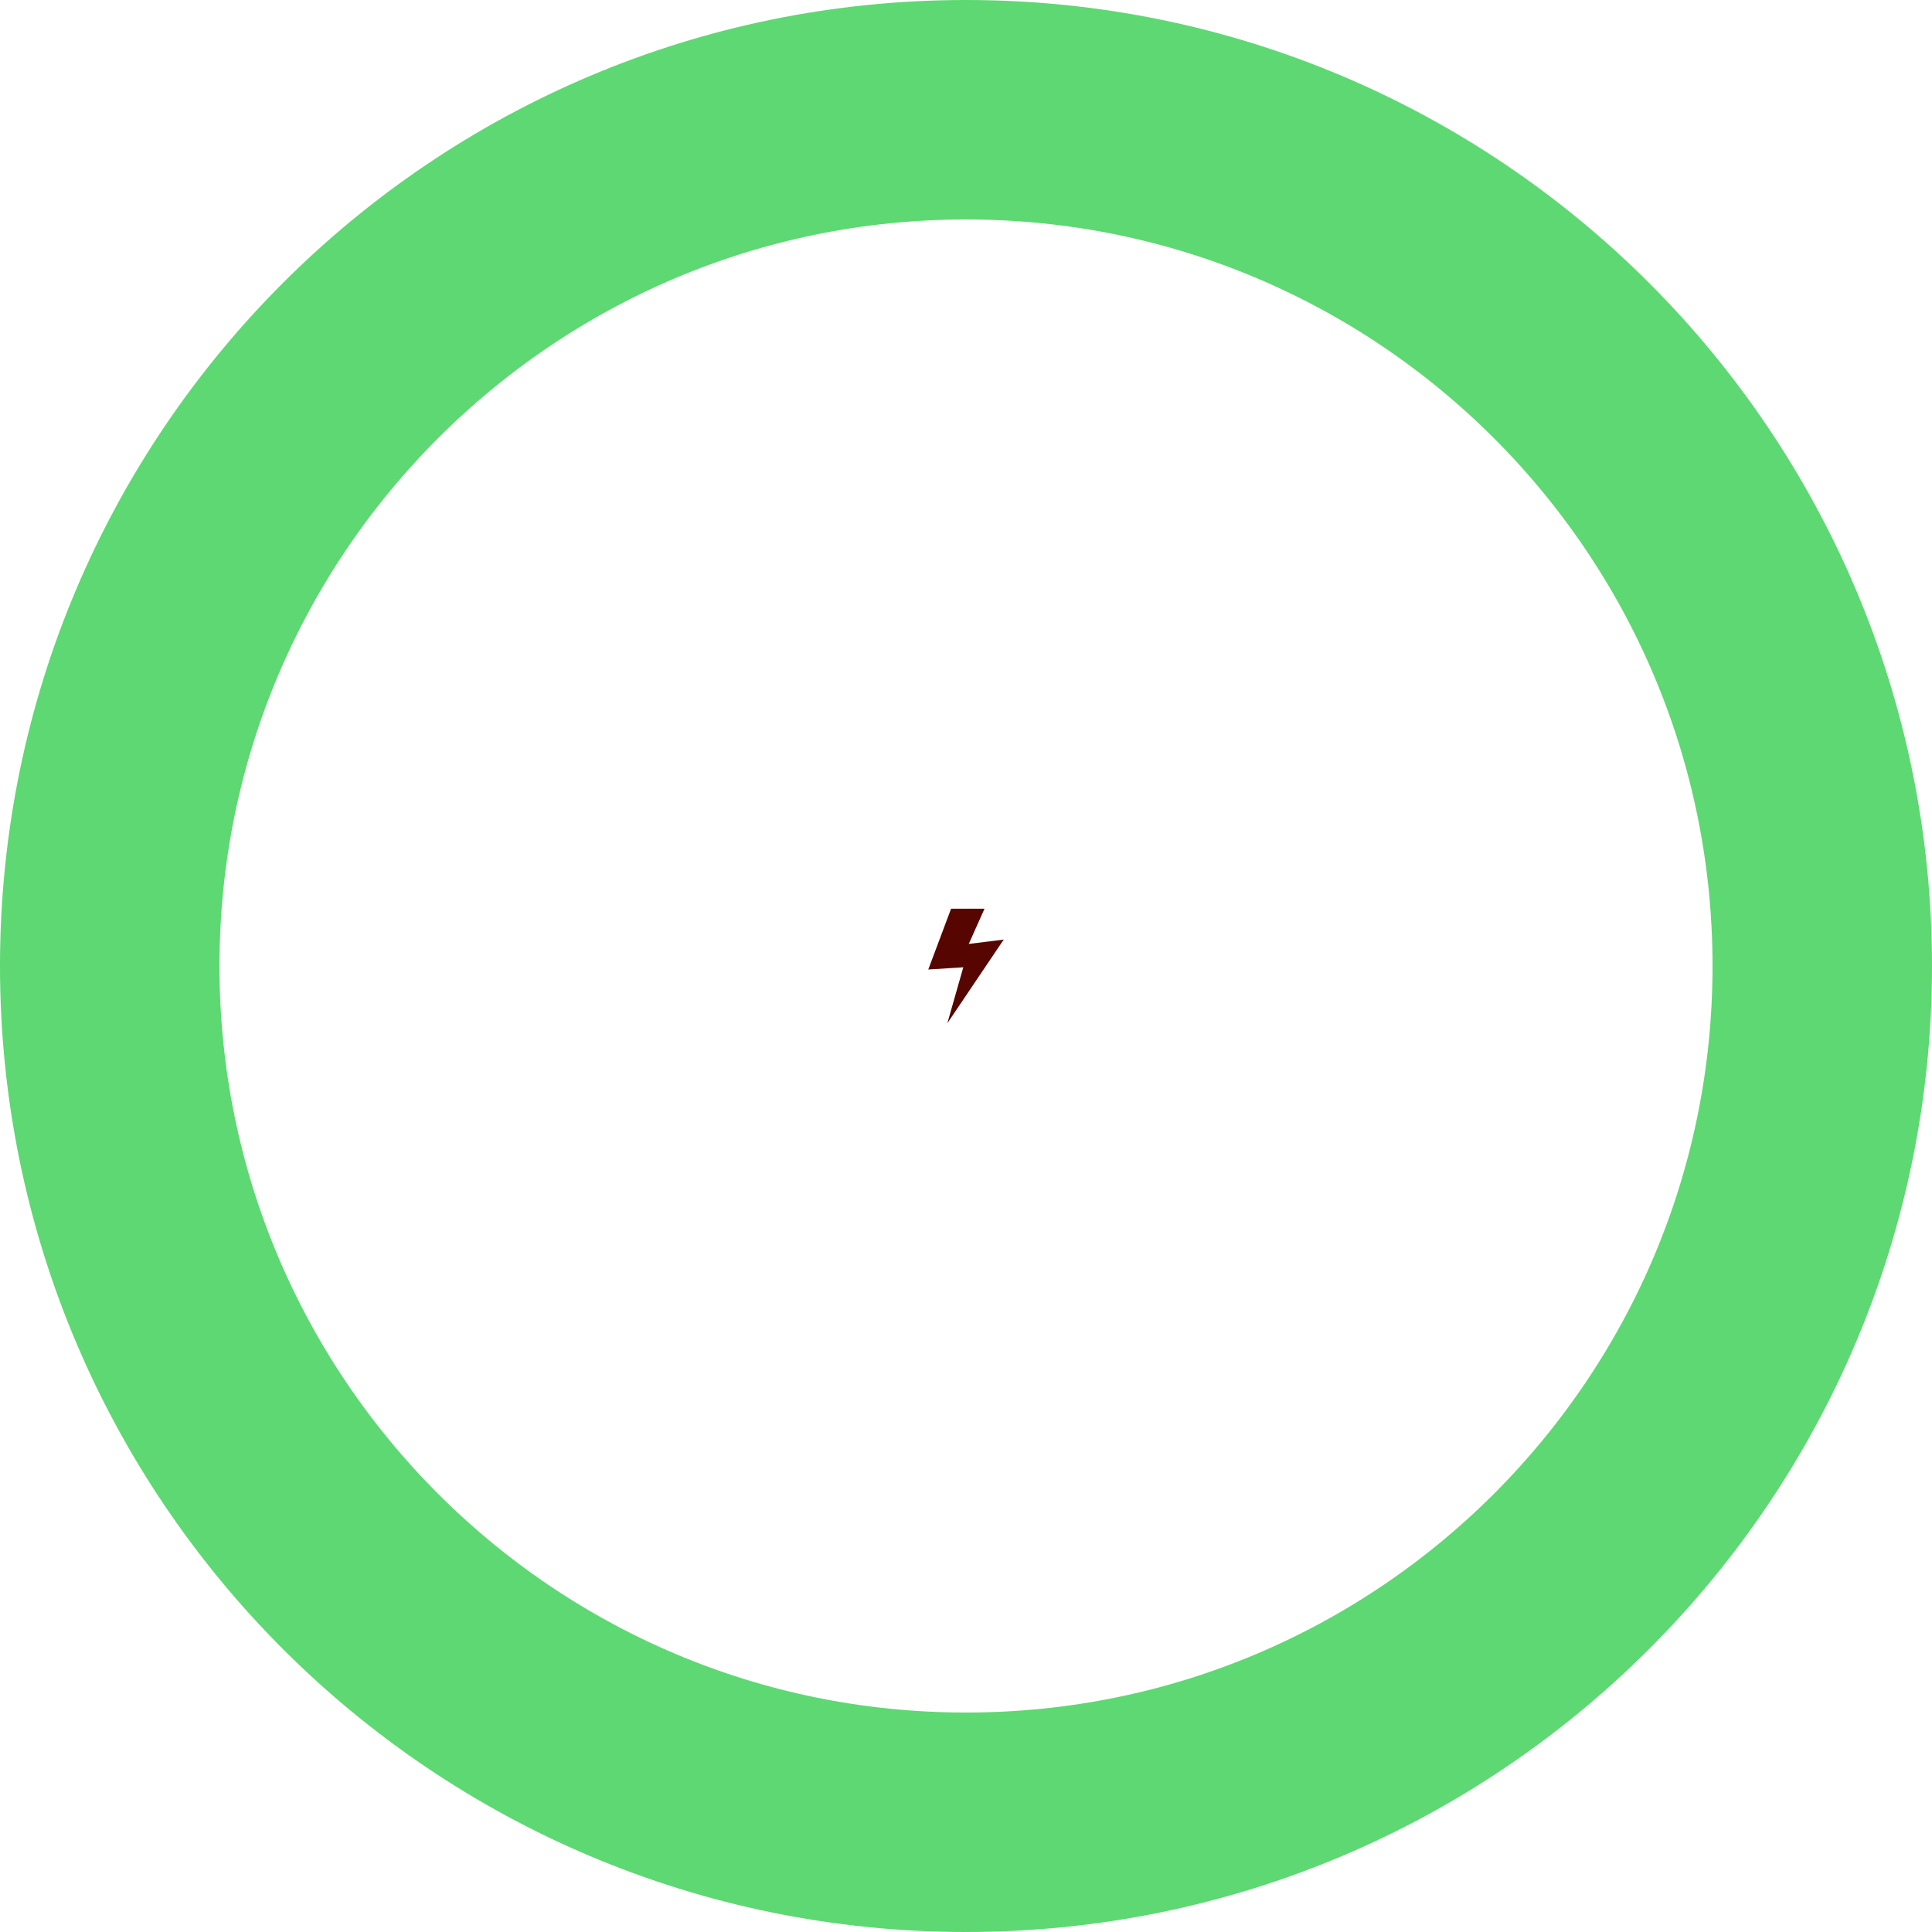
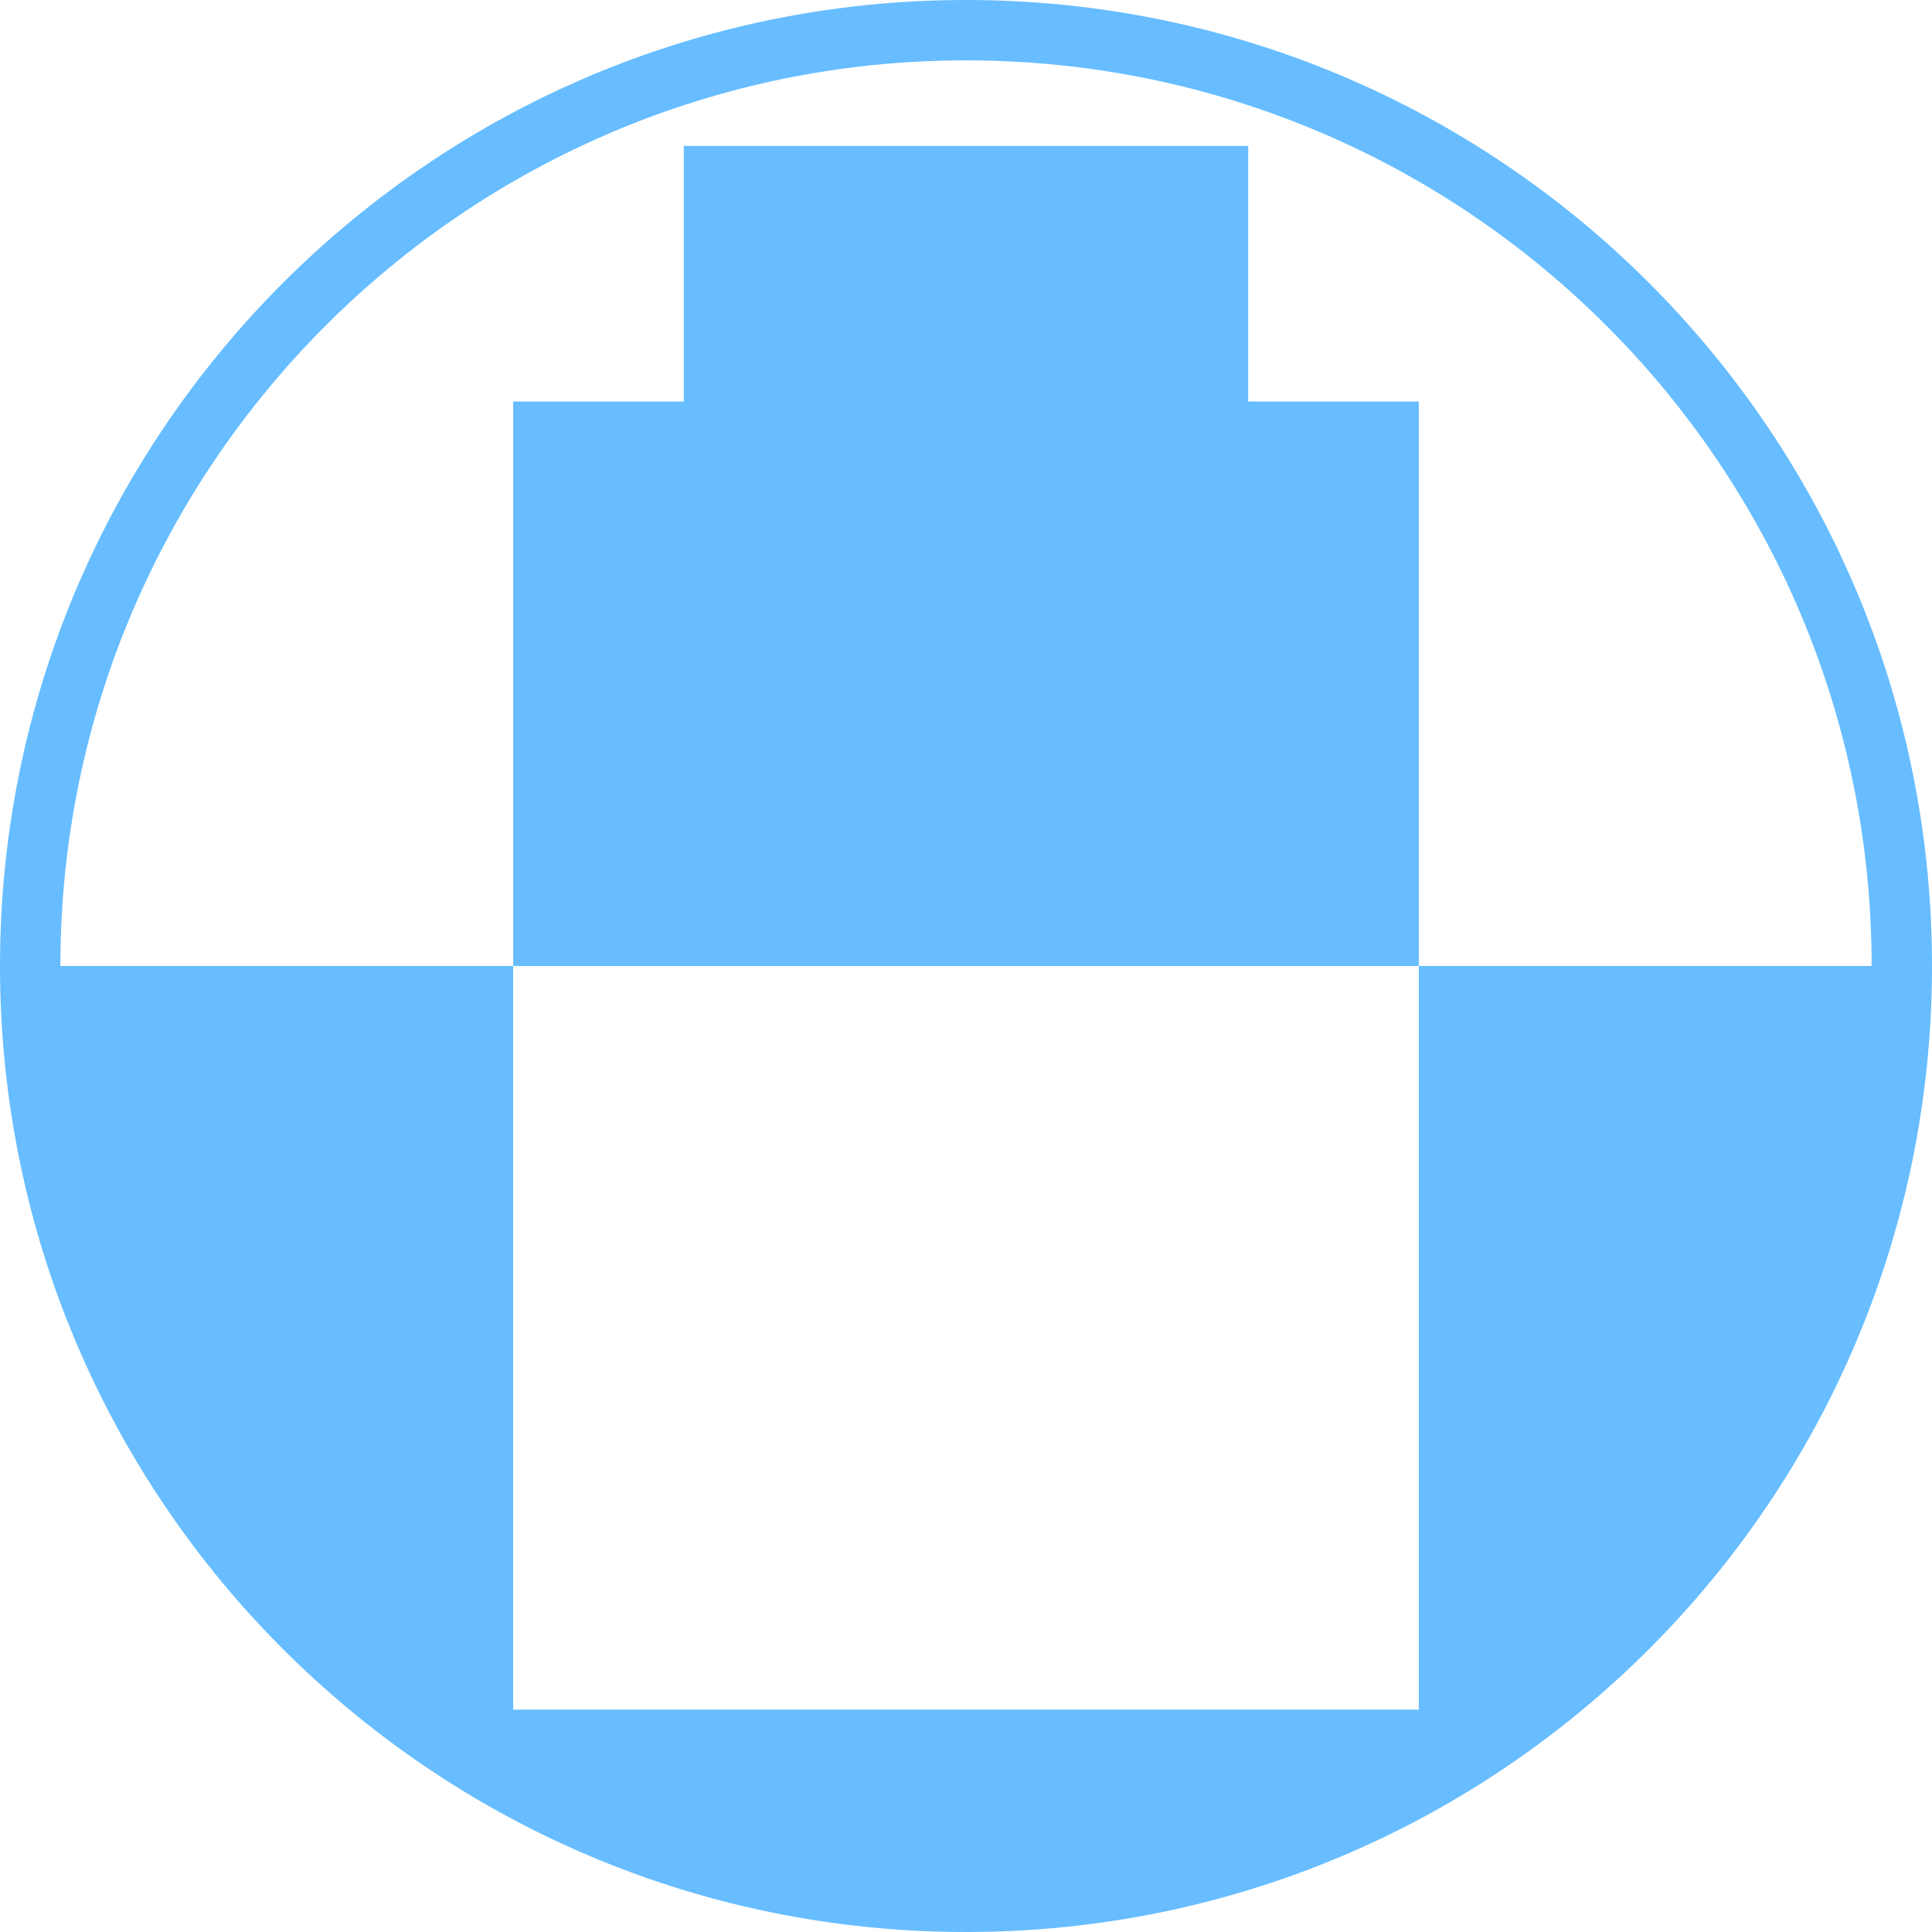
<svg xmlns="http://www.w3.org/2000/svg" width="256" height="256" viewBox="0 0 256 256" id="svg2" version="1.1">
  <defs id="defs4" />
  <g id="layer1" transform="translate(0,-796.3622)">
-     <circle style="fill:none;fill-opacity:1;stroke:#5ed872;stroke-width:29.081;stroke-linecap:round;stroke-linejoin:miter;stroke-miterlimit:4;stroke-dasharray:none;stroke-opacity:1" id="path4136" cx="128" cy="924.362" r="113.46" />
-     <path style="fill:#570500;fill-opacity:1;fill-rule:evenodd;stroke:none;stroke-width:1px;stroke-linecap:butt;stroke-linejoin:miter;stroke-opacity:1" d="m 126.023,916.768 -3.023,8.061 4.642,-0.297 -2.117,7.423 7.475,-11.095 -4.633,0.578 2.089,-4.67 z" id="path4208" />
+     <path style="fill:#67bdff;fill-opacity:1;stroke-width:3.454" d="M 128 0 A 128 128 0 0 0 0 128 A 128 128 0 0 0 128 256 A 128 128 0 0 0 256 128 A 128 128 0 0 0 128 0 z M 128 8 A 120 120 0 0 1 248 128 L 188 128 L 188 226.535 L 68 226.535 L 68 128 L 8 128 A 120 120 0 0 1 128 8 z M 68 128 L 128 128 L 188 128 L 188 53.201 L 165.395 53.201 L 165.395 19.334 L 90.605 19.334 L 90.605 53.201 L 68 53.201 L 68 128 z " transform="translate(0,796.3622)" id="path816" />
  </g>
</svg>
